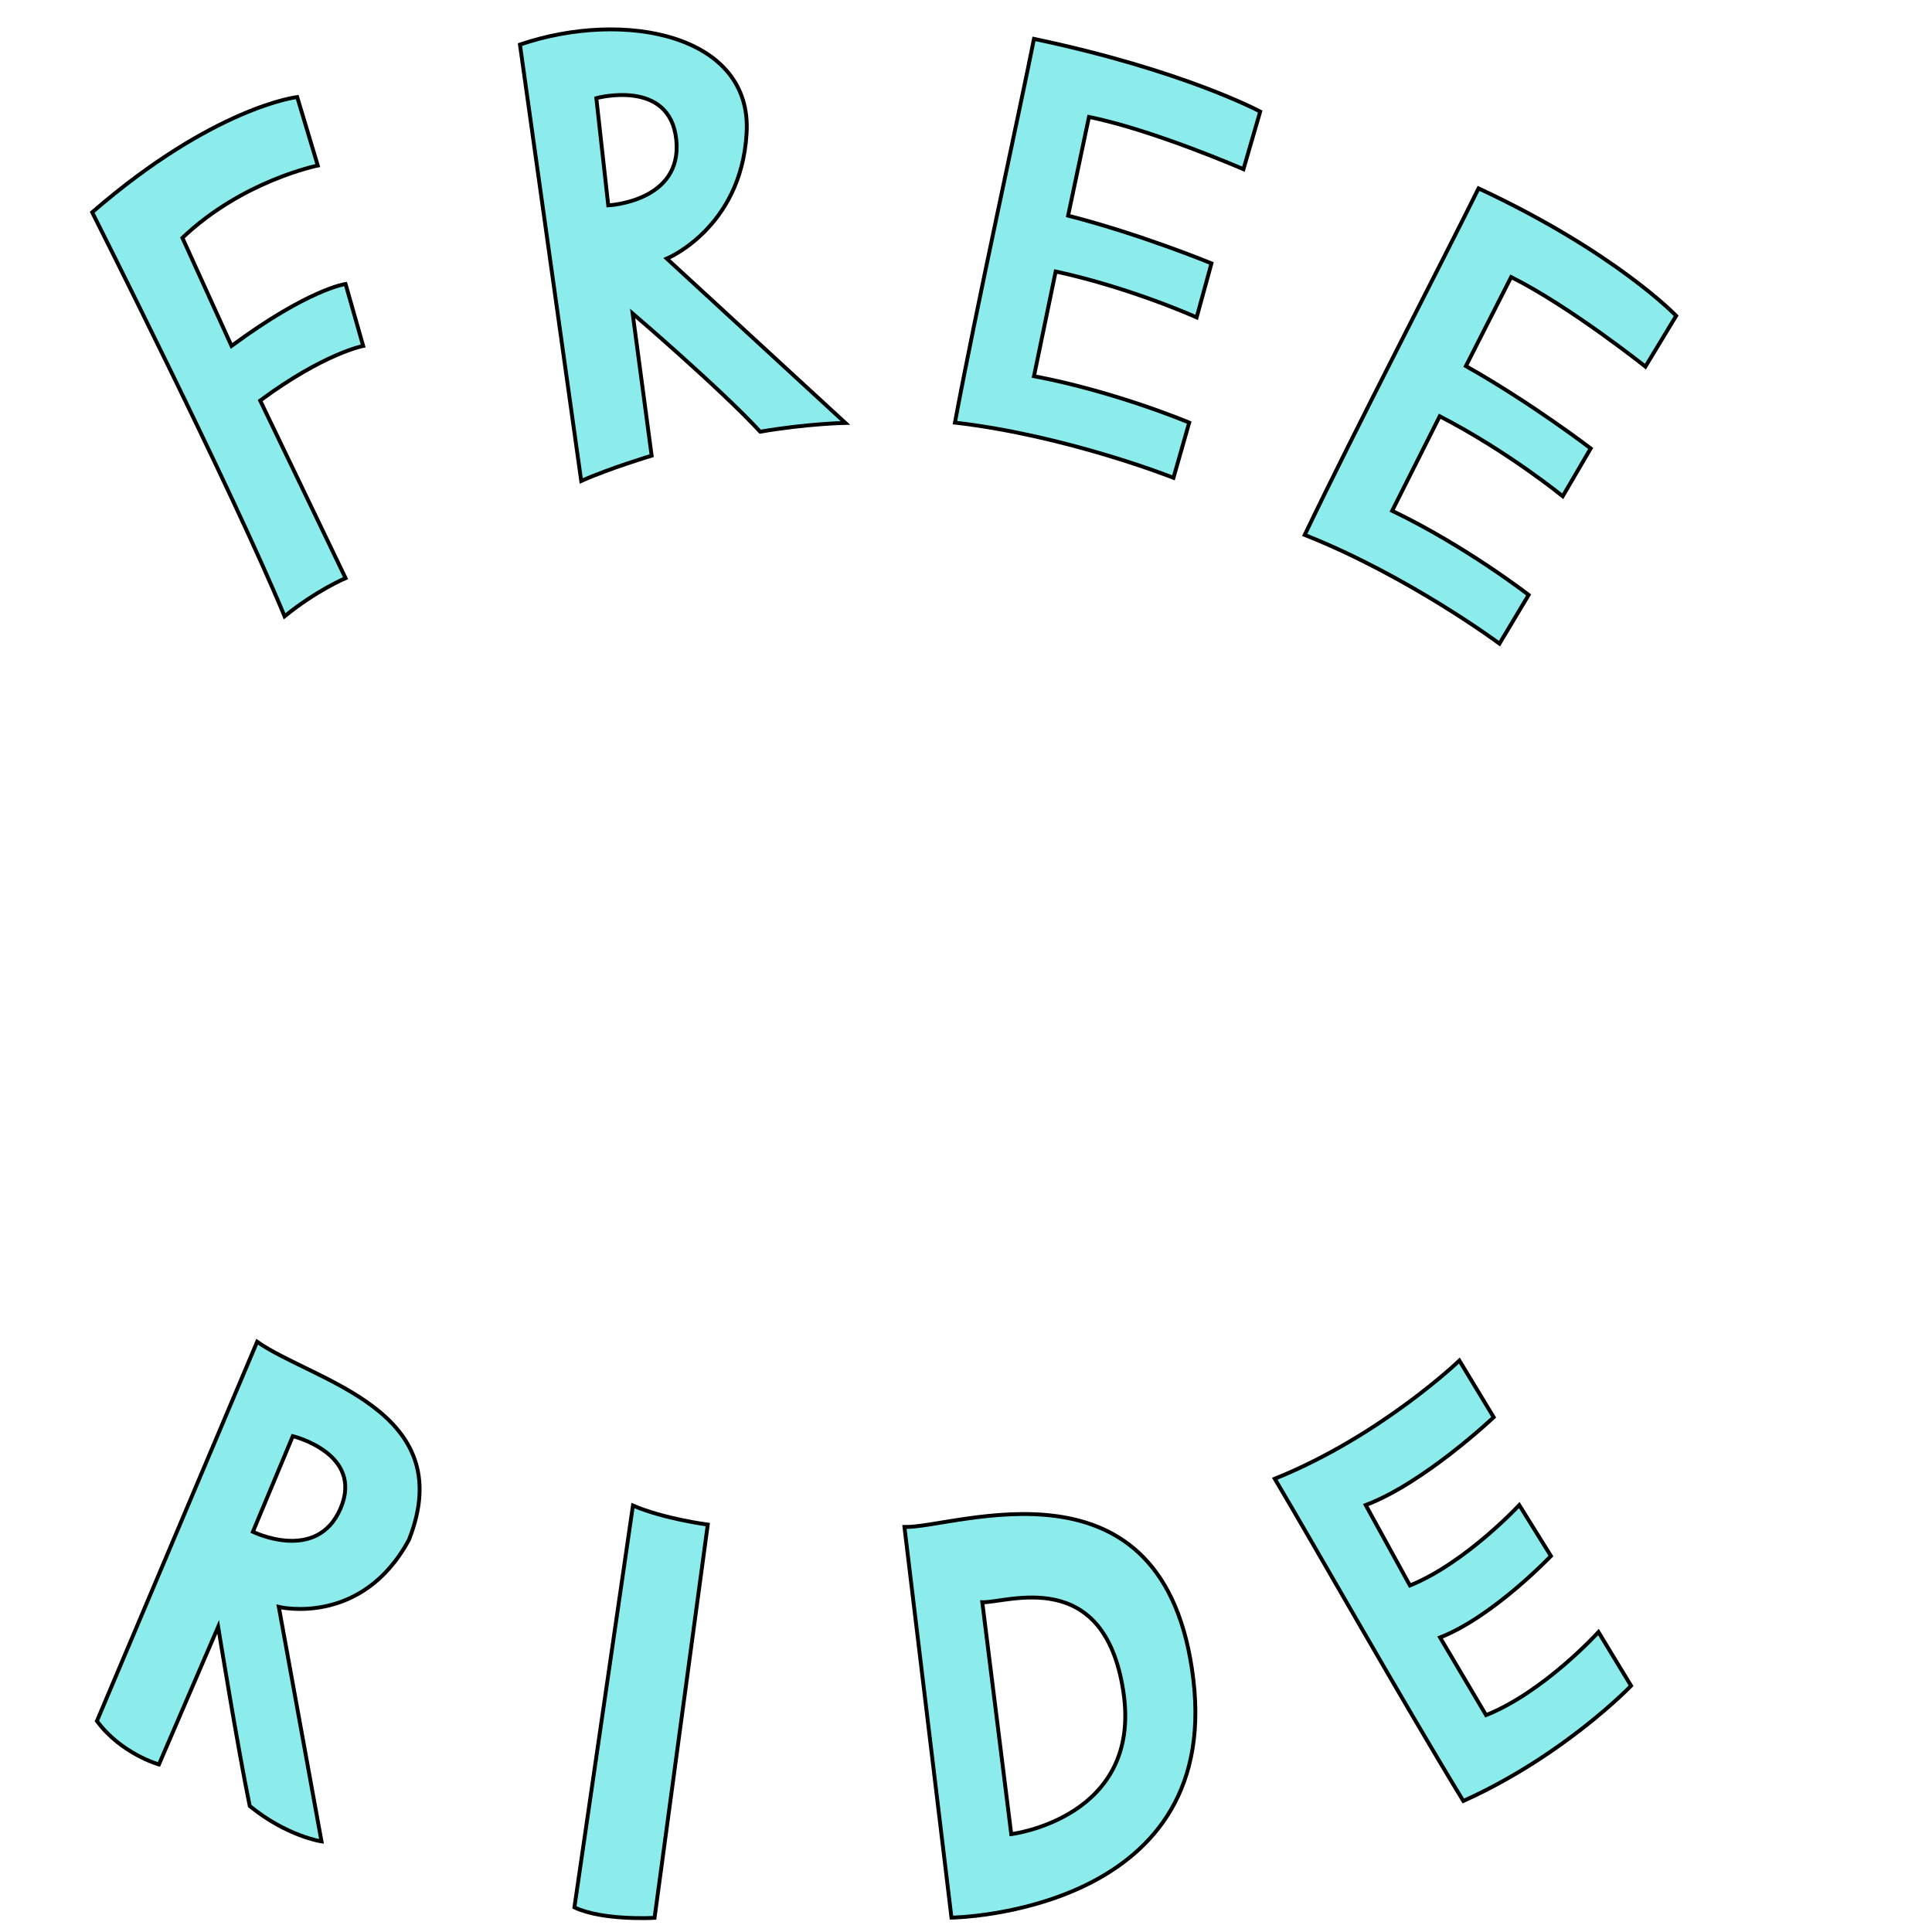
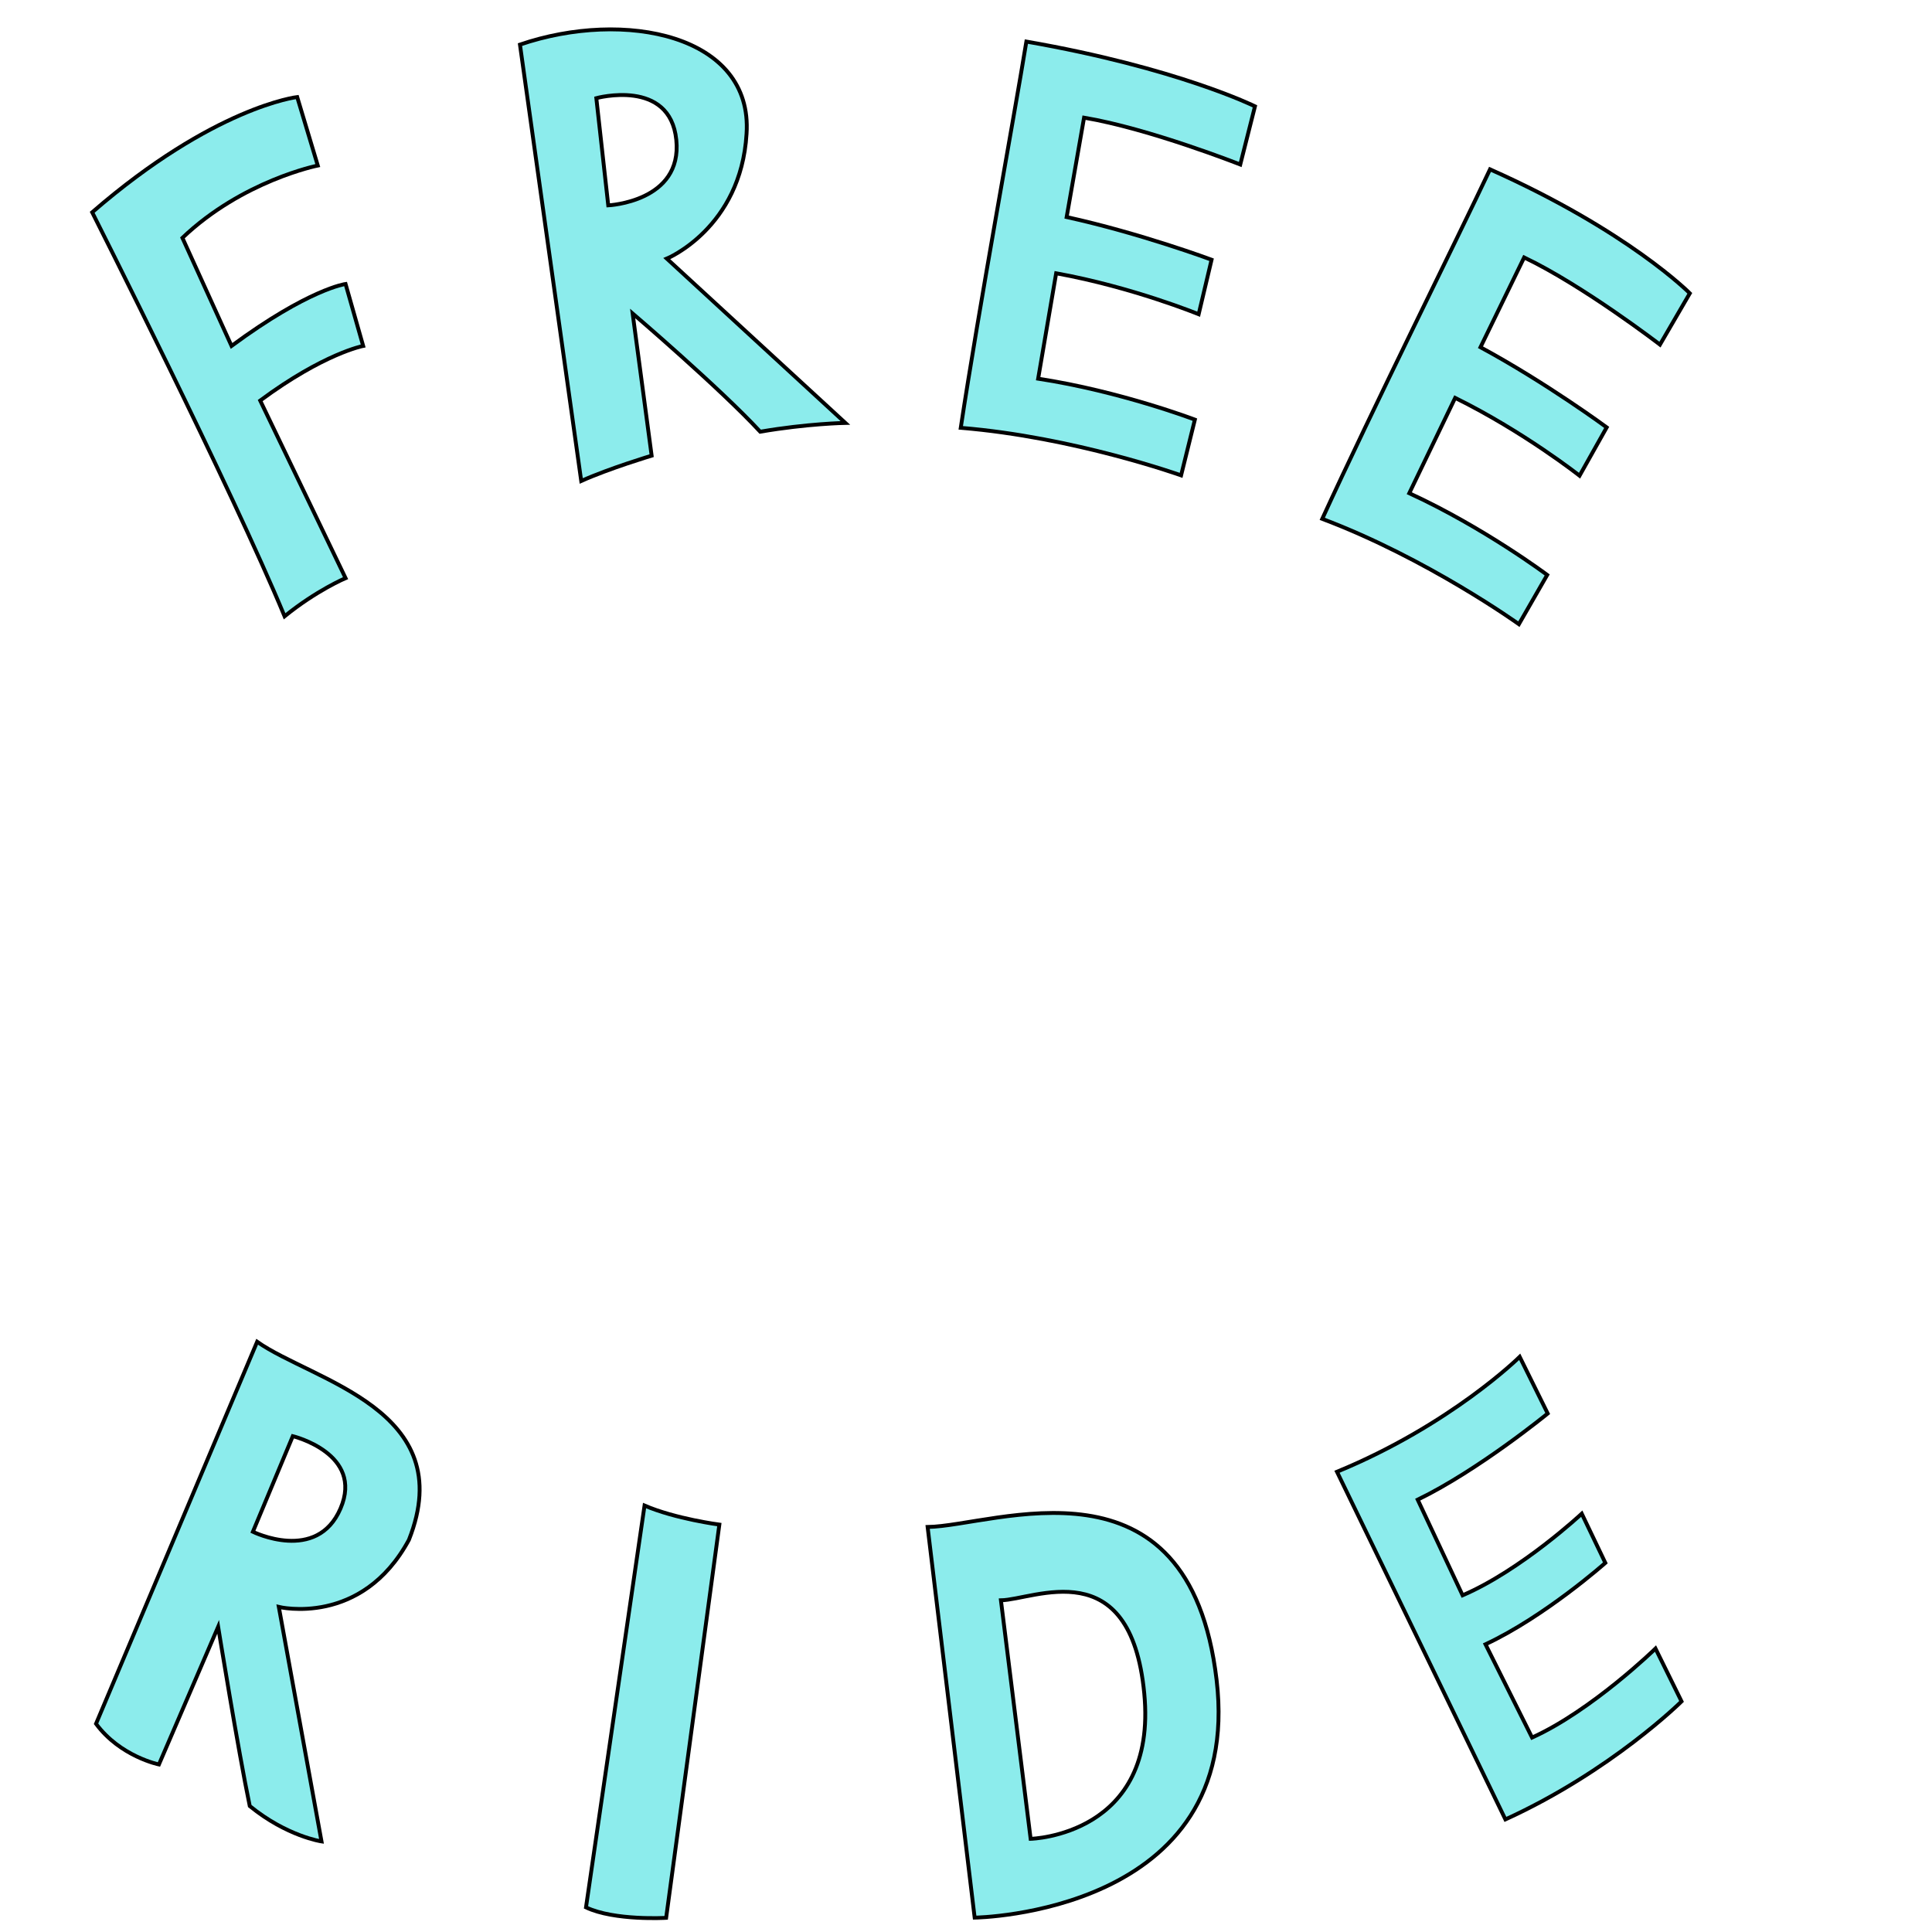
<svg xmlns="http://www.w3.org/2000/svg" version="1.1" width="500" height="500" viewBox="0 0 500 500" xml:space="preserve">
  <defs>
</defs>
-   <g transform="matrix(1.669618 0.1754839 -0.1754839 1.669618 57.88575 90.47665)" id="y1fAWRX2q8RzV2gLLE0W4">
+   <g transform="matrix(1.669618 0.1754839 -0.1754839 1.669618 57.88575 90.47665)" id="8RHGvl_GSVpESQhOcaDLC">
    <path style="stroke: rgb(0,0,0); stroke-width: 1; stroke-dasharray: none; stroke-linecap: butt; stroke-dashoffset: 0; stroke-linejoin: miter; stroke-miterlimit: 4; fill: rgb(64,223,223); fill-opacity: 0.6; fill-rule: nonzero; opacity: 1;" vector-effect="non-scaling-stroke" transform=" translate(0.000005, 0)" d="M -22.37 -18.933 C -22.37 -18.933 3.633 21.456 13.636 39.906 C 18.099 35.428 22.37 33.071 22.37 33.071 L 6.422 7.224 C 15.438 -1.041 21.328 -2.811 21.328 -2.811 L 17.63 -12.026 C 17.63 -12.026 12.076 -10.677 1.146 -0.69 L -8.125 -16.467 C 0.177 -26.225 11.462 -29.736 11.462 -29.736 L 7.204 -39.906 C 7.204 -39.906 -5.374 -37.101 -22.37 -18.933 z" stroke-linecap="round" />
  </g>
-   <g transform="matrix(1.923988 0.1345383 -0.1345383 1.923988 176.1808 67.49514)" id="uRWTdl9rdLzaDasdCbpiP">
+   <g transform="matrix(1.923988 0.1345383 -0.1345383 1.923988 176.1808 67.49514)" id="zQ02G-0PQAXPsygqAmnkT">
    <path style="stroke: rgb(0,0,0); stroke-width: 1; stroke-dasharray: none; stroke-linecap: butt; stroke-dashoffset: 0; stroke-linejoin: miter; stroke-miterlimit: 4; fill: rgb(64,223,223); fill-opacity: 0.6; fill-rule: nonzero; opacity: 1;" vector-effect="non-scaling-stroke" transform=" translate(0.00001, -0.0000135167)" d="M -23.548 -27.435 L -11.263 30.403 C -7.59 28.438 -2.074 26.356 -2.074 26.356 L -5.949 7.5 C -5.949 7.5 6.433 16.682 12.235 22.133 C 18.444 20.61 23.548 20.159 23.548 20.159 L -1.888 -0.162 C -1.888 -0.162 7.746 -4.931 7.618 -17.614 C 7.577 -30.933 -9.916 -33.183 -23.548 -27.435 z" stroke-linecap="round" />
  </g>
-   <g transform="matrix(2.781123 0.2923078 -0.2923078 2.781123 163.9763 39.3043)" id="zHIZd2lfmS9eu87qHq5YD">
+   <g transform="matrix(2.781123 0.2923078 -0.2923078 2.781123 163.9763 39.3043)" id="8jOHoOsB7VDb92SJYfysx">
    <path style="stroke: rgb(0,0,0); stroke-width: 1; stroke-dasharray: none; stroke-linecap: butt; stroke-dashoffset: 0; stroke-linejoin: miter; stroke-miterlimit: 4; fill: rgb(255,255,255); fill-rule: nonzero; opacity: 1;" vector-effect="non-scaling-stroke" transform=" translate(-0.000005196, 0.0000046219)" d="M -3.951 -4.584 L -1.816 5.169 C -1.816 5.169 4.993 4.122 3.814 -1.516 C 2.636 -7.154 -3.951 -4.584 -3.951 -4.584 z" stroke-linecap="round" />
  </g>
-   <g transform="matrix(1.675207 0 0 1.675207 286.6347 66.85746)" id="eKjMrcfVMmTzhcfzakF8m">
+   <g transform="matrix(1.674187 -0.05846388 0.05846388 1.674187 286.6347 66.85746)" id="9WTvD_7yvNwuOubQTpqJV">
    <path style="stroke: rgb(0,0,0); stroke-width: 1; stroke-dasharray: none; stroke-linecap: butt; stroke-dashoffset: 0; stroke-linejoin: miter; stroke-miterlimit: 4; fill: rgb(64,223,223); fill-opacity: 0.6; fill-rule: nonzero; opacity: 1;" vector-effect="non-scaling-stroke" transform=" translate(-0.00001, 0.000005)" d="M -11.366 -33.904 C -13.714 -22.092 -20.15 7.057 -23.58 25.376 C -6.151 27.41 10.184 33.904 10.184 33.904 L 12.612 25.376 C 12.612 25.376 1.26 20.589 -11.366 18.205 L -8.017 2.029 C 3.698 4.579 13.764 9.122 13.764 9.122 L 16.052 0.776 C 16.052 0.776 5.225 -3.69 -6.094 -6.595 L -2.87 -21.847 C 7.184 -19.794 20.995 -13.769 20.995 -13.769 L 23.58 -22.673 C 23.58 -22.673 11.786 -29.035 -11.366 -33.904 z" stroke-linecap="round" />
  </g>
-   <g transform="matrix(1.505575 1.054215 -1.054215 1.505575 73.21023 414.2827)" id="-thAPnlfcriRez0_9ijW8">
-     <path style="stroke: rgb(0,0,0); stroke-width: 1; stroke-dasharray: none; stroke-linecap: butt; stroke-dashoffset: 0; stroke-linejoin: miter; stroke-miterlimit: 4; fill: rgb(64,223,223); fill-opacity: 0.6; fill-rule: nonzero; opacity: 1;" vector-effect="non-scaling-stroke" transform=" translate(0.000005, -0.0000043918)" d="M -23.889 -27.797 L -11.737 28.887 C -6.285 30.717 -1.078 28.891 -1.078 28.891 L -5.364 8.23 C -5.364 8.23 6.953 20.898 12.755 26.349 C 19.504 26.841 23.889 24.634 23.889 24.634 L 0.028 1.038 C 0.028 1.038 11.219 -3.324 9.617 -17.201 C 5.035 -36.394 -14.347 -27.758 -23.889 -27.797 z" stroke-linecap="round" />
+   <g transform="matrix(1.505575 1.054215 -1.054215 1.505575 73.0531 414.5071)" id="I_MvZtJuSjJPuLQcMfQ8i">
+     <path style="stroke: rgb(0,0,0); stroke-width: 1; stroke-dasharray: none; stroke-linecap: butt; stroke-dashoffset: 0; stroke-linejoin: miter; stroke-miterlimit: 4; fill: rgb(64,223,223); fill-opacity: 0.6; fill-rule: nonzero; opacity: 1;" vector-effect="non-scaling-stroke" transform=" translate(0, 0)" d="M -23.889 -27.946 L -11.621 29.126 C -6.17 30.956 -1.078 28.742 -1.078 28.742 L -5.365 8.081 C -5.365 8.081 6.953 20.749 12.755 26.2 C 19.504 26.692 23.889 24.485 23.889 24.485 L 0.028 0.889 C 0.028 0.889 11.219 -3.474 9.617 -17.351 C 5.035 -36.543 -14.347 -27.907 -23.889 -27.946 z" stroke-linecap="round" />
  </g>
-   <g transform="matrix(2.199891 1.54038 -1.54038 2.199891 77.40329 387.8463)" id="sBFpexe2Tl9bOXaK4w7wN">
+   <g transform="matrix(2.199891 1.54038 -1.54038 2.199891 77.40329 387.8463)" id="dmcbLZqJ495duG-2WNNvL">
    <path style="stroke: rgb(0,0,0); stroke-width: 1; stroke-dasharray: none; stroke-linecap: butt; stroke-dashoffset: 0; stroke-linejoin: miter; stroke-miterlimit: 4; fill: rgb(255,255,255); fill-rule: nonzero; opacity: 1;" vector-effect="non-scaling-stroke" transform=" translate(-0.000005196, 0.0000046219)" d="M -3.951 -4.584 L -1.816 5.169 C -1.816 5.169 4.993 4.122 3.814 -1.516 C 2.636 -7.154 -3.951 -4.584 -3.951 -4.584 z" stroke-linecap="round" />
  </g>
-   <g transform="matrix(1.516617 -0.07948251 0.07948251 1.516617 165.8555 443.0247)" id="jWtuWoP5C9SgGv9zIU_lh">
-     <path style="stroke: rgb(0,0,0); stroke-width: 1; stroke-dasharray: none; stroke-linecap: butt; stroke-dashoffset: 0; stroke-linejoin: miter; stroke-miterlimit: 4; fill: rgb(64,223,223); fill-opacity: 0.6; fill-rule: nonzero; opacity: 1;" vector-effect="non-scaling-stroke" transform=" translate(0, 0)" d="M 0.492 -35.176 L -13.054 32.68 C -8.348 35.234 0.492 35.176 0.492 35.176 L 13.055 -31.267 C 13.055 -31.267 5.63 -32.634 0.492 -35.176 z" stroke-linecap="round" />
+   <g transform="matrix(1.516617 -0.07948251 0.07948251 1.516617 168.8555 443.0247)" id="pkB7Los6onhMUBdQMQIRV">
+     <path style="stroke: rgb(0,0,0); stroke-width: 1; stroke-dasharray: none; stroke-linecap: butt; stroke-dashoffset: 0; stroke-linejoin: miter; stroke-miterlimit: 4; fill: rgb(64,223,223); fill-opacity: 0.6; fill-rule: nonzero; opacity: 1;" vector-effect="non-scaling-stroke" transform=" translate(0, -0.0000054157)" d="M 0.492 -35.176 L -13.054 32.68 C -8.348 35.234 0.492 35.176 0.492 35.176 L 13.055 -31.267 C 13.055 -31.267 5.63 -32.634 0.492 -35.176 z" stroke-linecap="round" />
  </g>
-   <g transform="matrix(1.601318 0.4290718 -0.4290718 1.601318 386.303 107.9168)" id="NuhJjqdpECkaWJSfutFeq">
+   <g transform="matrix(1.608562 0.4010596 -0.4010596 1.608562 390.303 102.9168)" id="ApehvlCWFjUcufSXi-eKa">
    <path style="stroke: rgb(0,0,0); stroke-width: 1; stroke-dasharray: none; stroke-linecap: butt; stroke-dashoffset: 0; stroke-linejoin: miter; stroke-miterlimit: 4; fill: rgb(64,223,223); fill-opacity: 0.6; fill-rule: nonzero; opacity: 1;" vector-effect="non-scaling-stroke" transform=" translate(-0.00001, 0.000005)" d="M -11.366 -33.904 C -13.714 -22.092 -20.15 7.057 -23.58 25.376 C -6.151 27.41 10.184 33.904 10.184 33.904 L 12.612 25.376 C 12.612 25.376 1.26 20.589 -11.366 18.205 L -8.017 2.029 C 3.698 4.579 13.764 9.122 13.764 9.122 L 16.052 0.776 C 16.052 0.776 5.225 -3.69 -6.094 -6.595 L -2.87 -21.847 C 7.184 -19.794 20.995 -13.769 20.995 -13.769 L 23.58 -22.673 C 23.58 -22.673 11.903 -29.792 -11.366 -33.904 z" stroke-linecap="round" />
  </g>
-   <g transform="matrix(1.518698 0 0 1.467028 271.7178 444.0554)" id="KpWta5460zqyef9ABTwgW">
-     <path style="stroke: rgb(0,0,0); stroke-width: 1; stroke-dasharray: none; stroke-linecap: butt; stroke-dashoffset: 0; stroke-linejoin: miter; stroke-miterlimit: 4; fill: rgb(64,223,223); fill-opacity: 0.6; fill-rule: nonzero; opacity: 1;" vector-effect="non-scaling-stroke" transform=" translate(0, 0)" d="M -24.791 -33.315 L -16.776 35.6 C -16.776 35.6 29.153 34.974 24.453 -6.328 C 19.753 -47.63 -16.311 -33.047 -24.791 -33.315 z" stroke-linecap="round" />
+   <g transform="matrix(1.518698 0 0 1.467028 277.7178 443.9184)" id="ofhU8Uk3NcNsUv14bYTVK">
+     <path style="stroke: rgb(0,0,0); stroke-width: 1; stroke-dasharray: none; stroke-linecap: butt; stroke-dashoffset: 0; stroke-linejoin: miter; stroke-miterlimit: 4; fill: rgb(64,223,223); fill-opacity: 0.6; fill-rule: nonzero; opacity: 1;" vector-effect="non-scaling-stroke" transform=" translate(-0.0000032873, -0.0000046441)" d="M -24.791 -33.221 L -16.776 35.693 C -16.776 35.693 29.153 35.067 24.453 -6.235 C 19.753 -47.537 -13.37 -33.39 -24.791 -33.221 z" stroke-linecap="round" />
  </g>
-   <g transform="matrix(1.199719 -1.080232 1.080232 1.199719 377.4666 408.2899)" id="GMBLeJn28rDhflnJVqwQK">
-     <path style="stroke: rgb(0,0,0); stroke-width: 1; stroke-dasharray: none; stroke-linecap: butt; stroke-dashoffset: 0; stroke-linejoin: miter; stroke-miterlimit: 4; fill: rgb(64,223,223); fill-opacity: 0.6; fill-rule: nonzero; opacity: 1;" vector-effect="non-scaling-stroke" transform=" translate(0, 0)" d="M -11.284 -31.492 C -13.632 -19.68 -19.956 8.805 -23.385 27.123 C -6.457 32.53 8.955 31.392 8.955 31.392 L 10.833 21.495 C 10.833 21.495 -2.068 22.796 -11.468 19.333 L -8.619 5.148 C -0.054 8.368 13.327 7.336 13.327 7.336 L 15.018 -2.131 C 15.018 -2.131 2.368 -0.997 -6.631 -4.278 L -3.273 -18.601 C 6.105 -14.953 21.395 -15.338 21.395 -15.338 L 23.385 -25.768 C 23.385 -25.768 5.919 -25.215 -11.284 -31.492 z" stroke-linecap="round" />
+   <g transform="matrix(1.336722 -1.044362 1.044362 1.336722 391.1313 410.5994)" id="rDvIc5uo23nXexR01QFYc">
+     <path style="stroke: rgb(0,0,0); stroke-width: 1; stroke-dasharray: none; stroke-linecap: butt; stroke-dashoffset: 0; stroke-linejoin: miter; stroke-miterlimit: 4; fill: rgb(64,223,223); fill-opacity: 0.6; fill-rule: nonzero; opacity: 1;" vector-effect="non-scaling-stroke" transform=" translate(0, 0)" d="M -22.585 27.438 C -5.301 31.576 9.675 29.797 9.675 29.797 L 11.511 20.993 C 11.511 20.993 -1.954 22.469 -11.69 20.102 L -8.529 4.514 C 1.226 6.759 13.523 5.985 13.523 5.985 L 15.314 -2.148 C 15.314 -2.148 2.731 -1.047 -6.682 -3.525 L -3.095 -19.24 C 7.012 -17.073 20.627 -17.387 20.627 -17.387 L 22.585 -26.834 C 22.585 -26.834 7.919 -25.118 -10.178 -30.177 z" stroke-linecap="round" />
  </g>
-   <g transform="matrix(0.7413791 0 0 0.8561643 272.7178 444.0554)" id="G9fRK4V2u3Dy6_NLXa4LD">
-     <path style="stroke: rgb(0,0,0); stroke-width: 1; stroke-dasharray: none; stroke-linecap: butt; stroke-dashoffset: 0; stroke-linejoin: miter; stroke-miterlimit: 4; fill: rgb(255,255,255); fill-rule: nonzero; opacity: 1;" vector-effect="non-scaling-stroke" transform=" translate(0, 0)" d="M -24.958 -34.339 L -14.848 35.764 C -14.848 35.764 31.004 30.879 24.286 -7.353 C 17.567 -45.585 -16.479 -34.072 -24.958 -34.339 z" stroke-linecap="round" />
+   <g transform="matrix(0.7532764 0 0 0.8923177 277.7178 443.9184)" id="ExARaNU9AR93N-CeK2bzw">
+     <path style="stroke: rgb(0,0,0); stroke-width: 1; stroke-dasharray: none; stroke-linecap: butt; stroke-dashoffset: 0; stroke-linejoin: miter; stroke-miterlimit: 4; fill: rgb(255,255,255); fill-rule: nonzero; opacity: 1;" vector-effect="non-scaling-stroke" transform=" translate(-0.0000019302, -0.0000046441)" d="M -24.799 -33.354 L -14.59 35.825 C -14.59 35.825 29.145 34.935 24.445 -6.367 C 19.745 -47.669 -13.378 -33.522 -24.799 -33.354 z" stroke-linecap="round" />
+   </g>
+   <g transform="matrix(1 0 0 1 347.9548 379.3441)" id="k-7Om-xuXv-y0uoFBbRmy">
+     <path style="stroke: rgb(0,0,0); stroke-width: 1; stroke-dasharray: none; stroke-linecap: butt; stroke-dashoffset: 0; stroke-linejoin: miter; stroke-miterlimit: 4; fill: rgb(255,255,255); fill-opacity: 0; fill-rule: nonzero; opacity: 1;" vector-effect="non-scaling-stroke" transform=" translate(0, 0)" d="M 0 0" stroke-linecap="round" />
  </g>
</svg>
